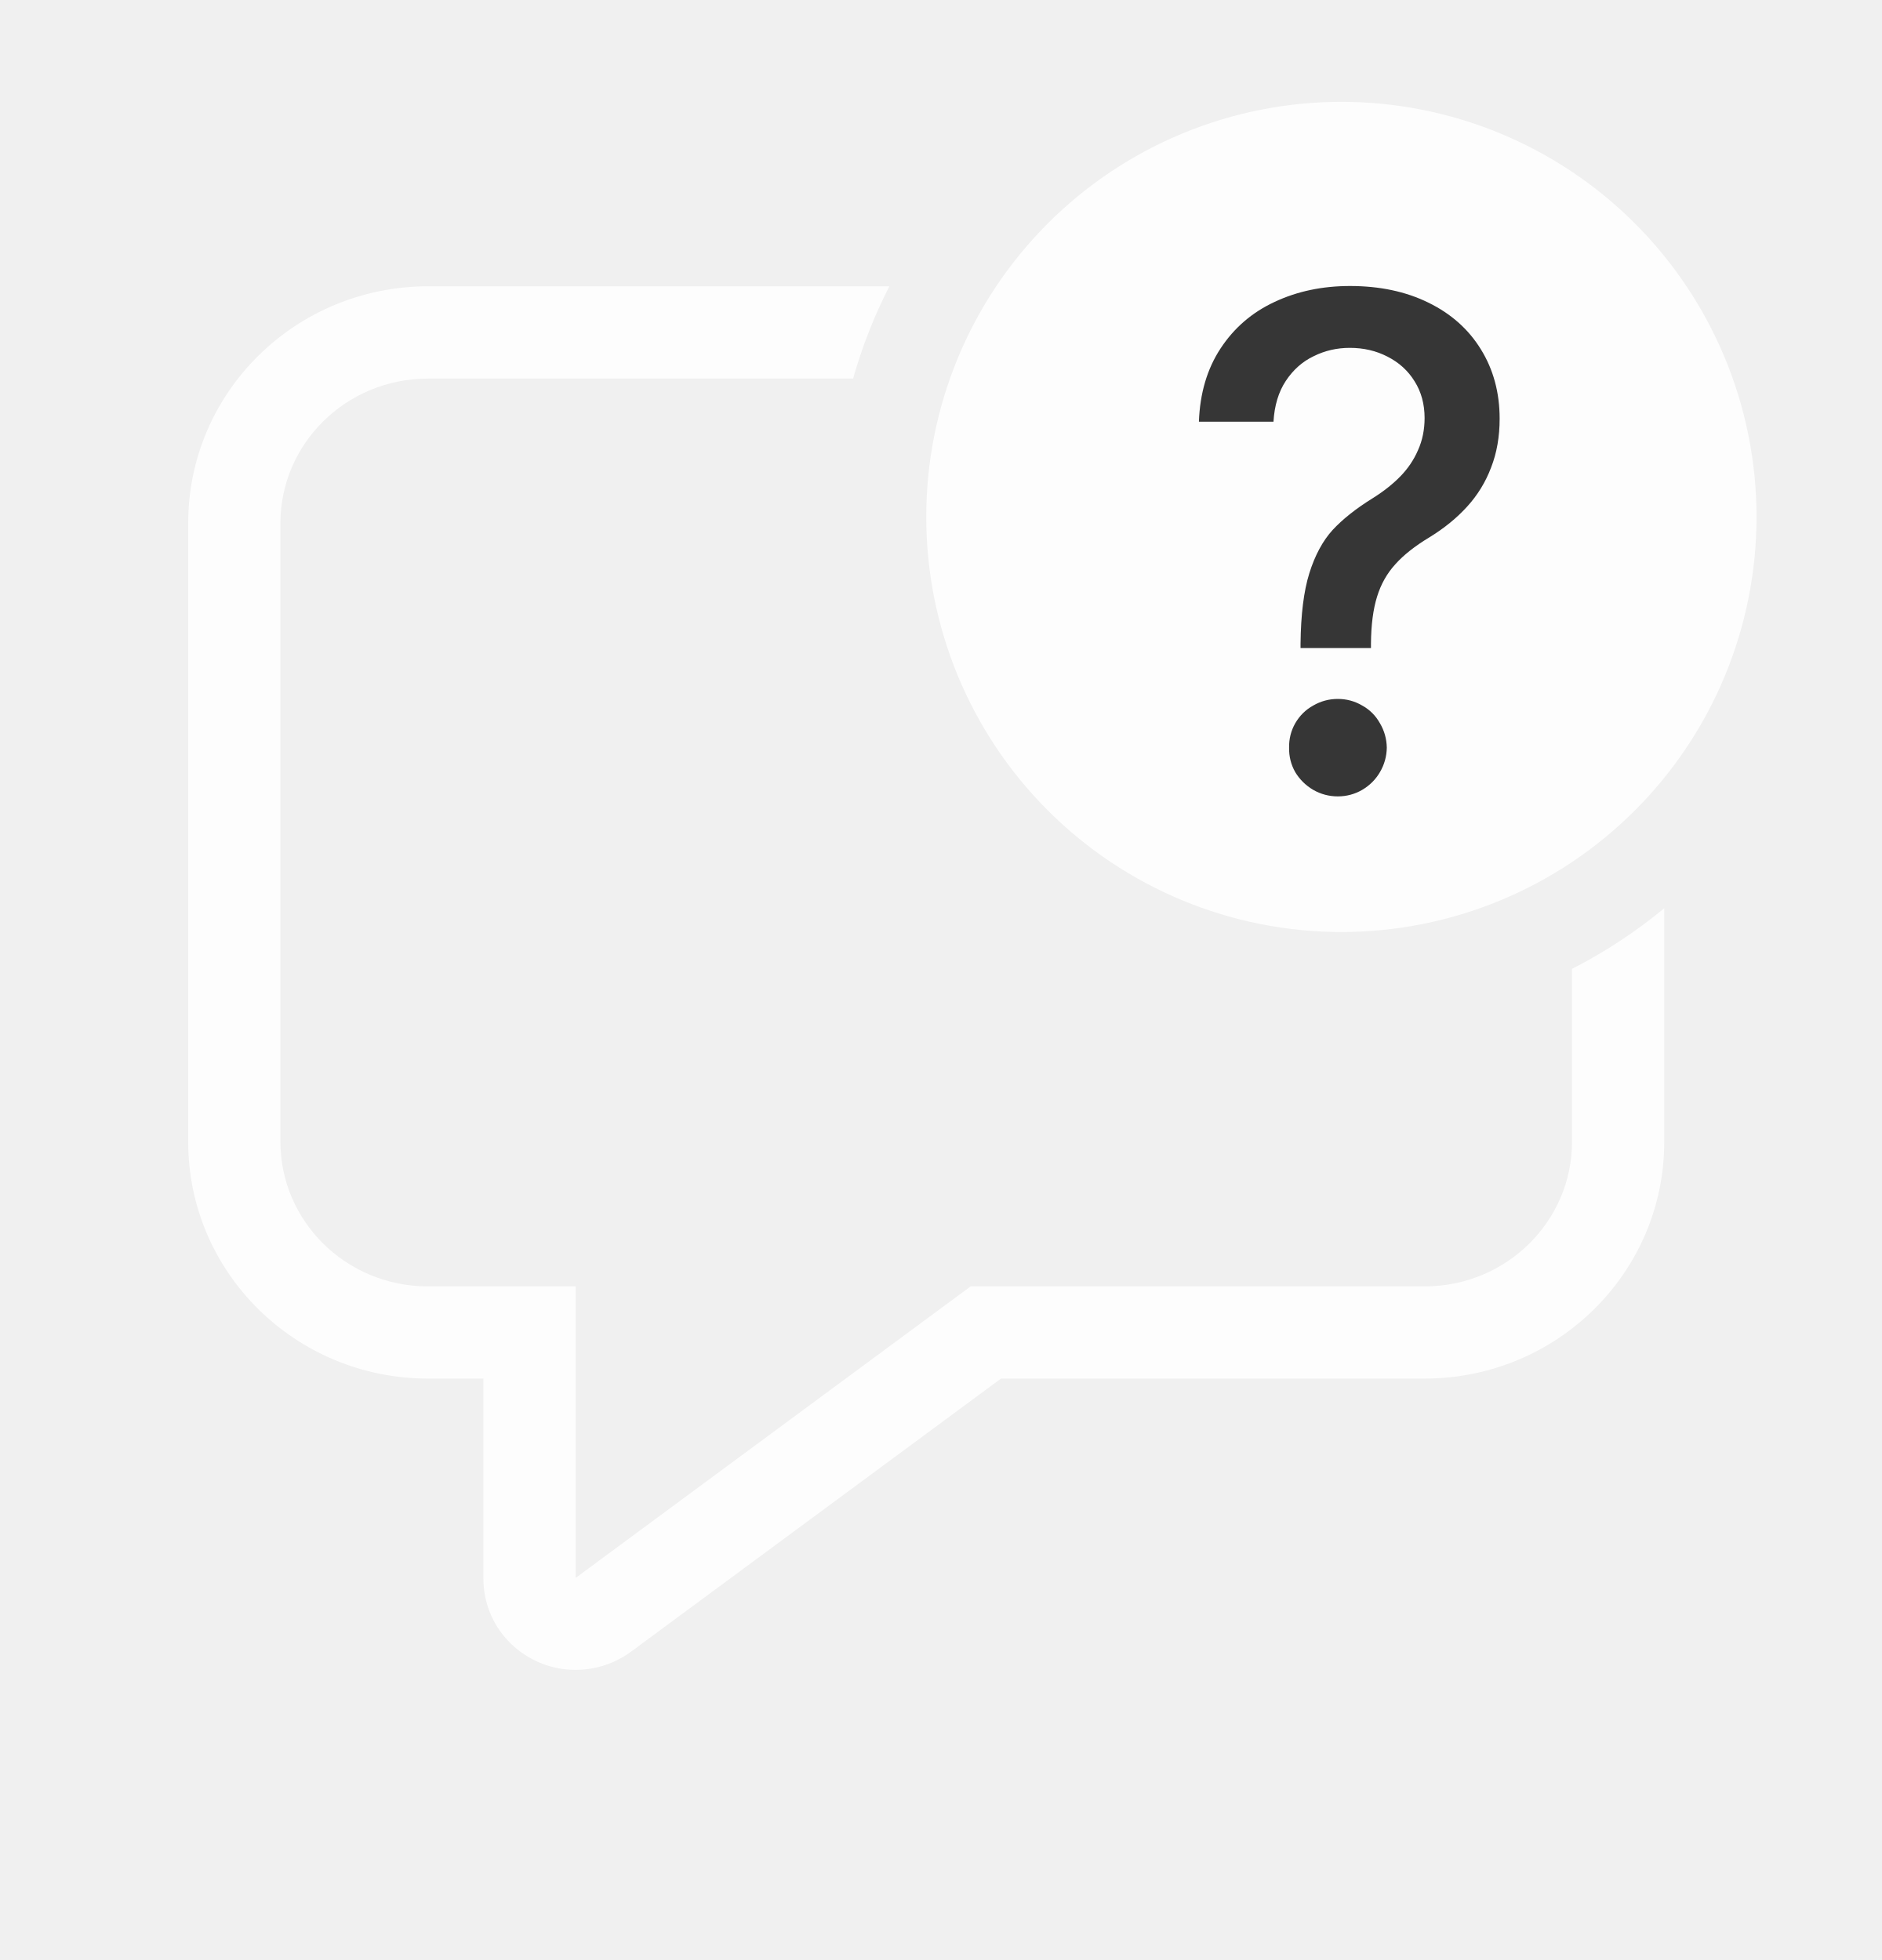
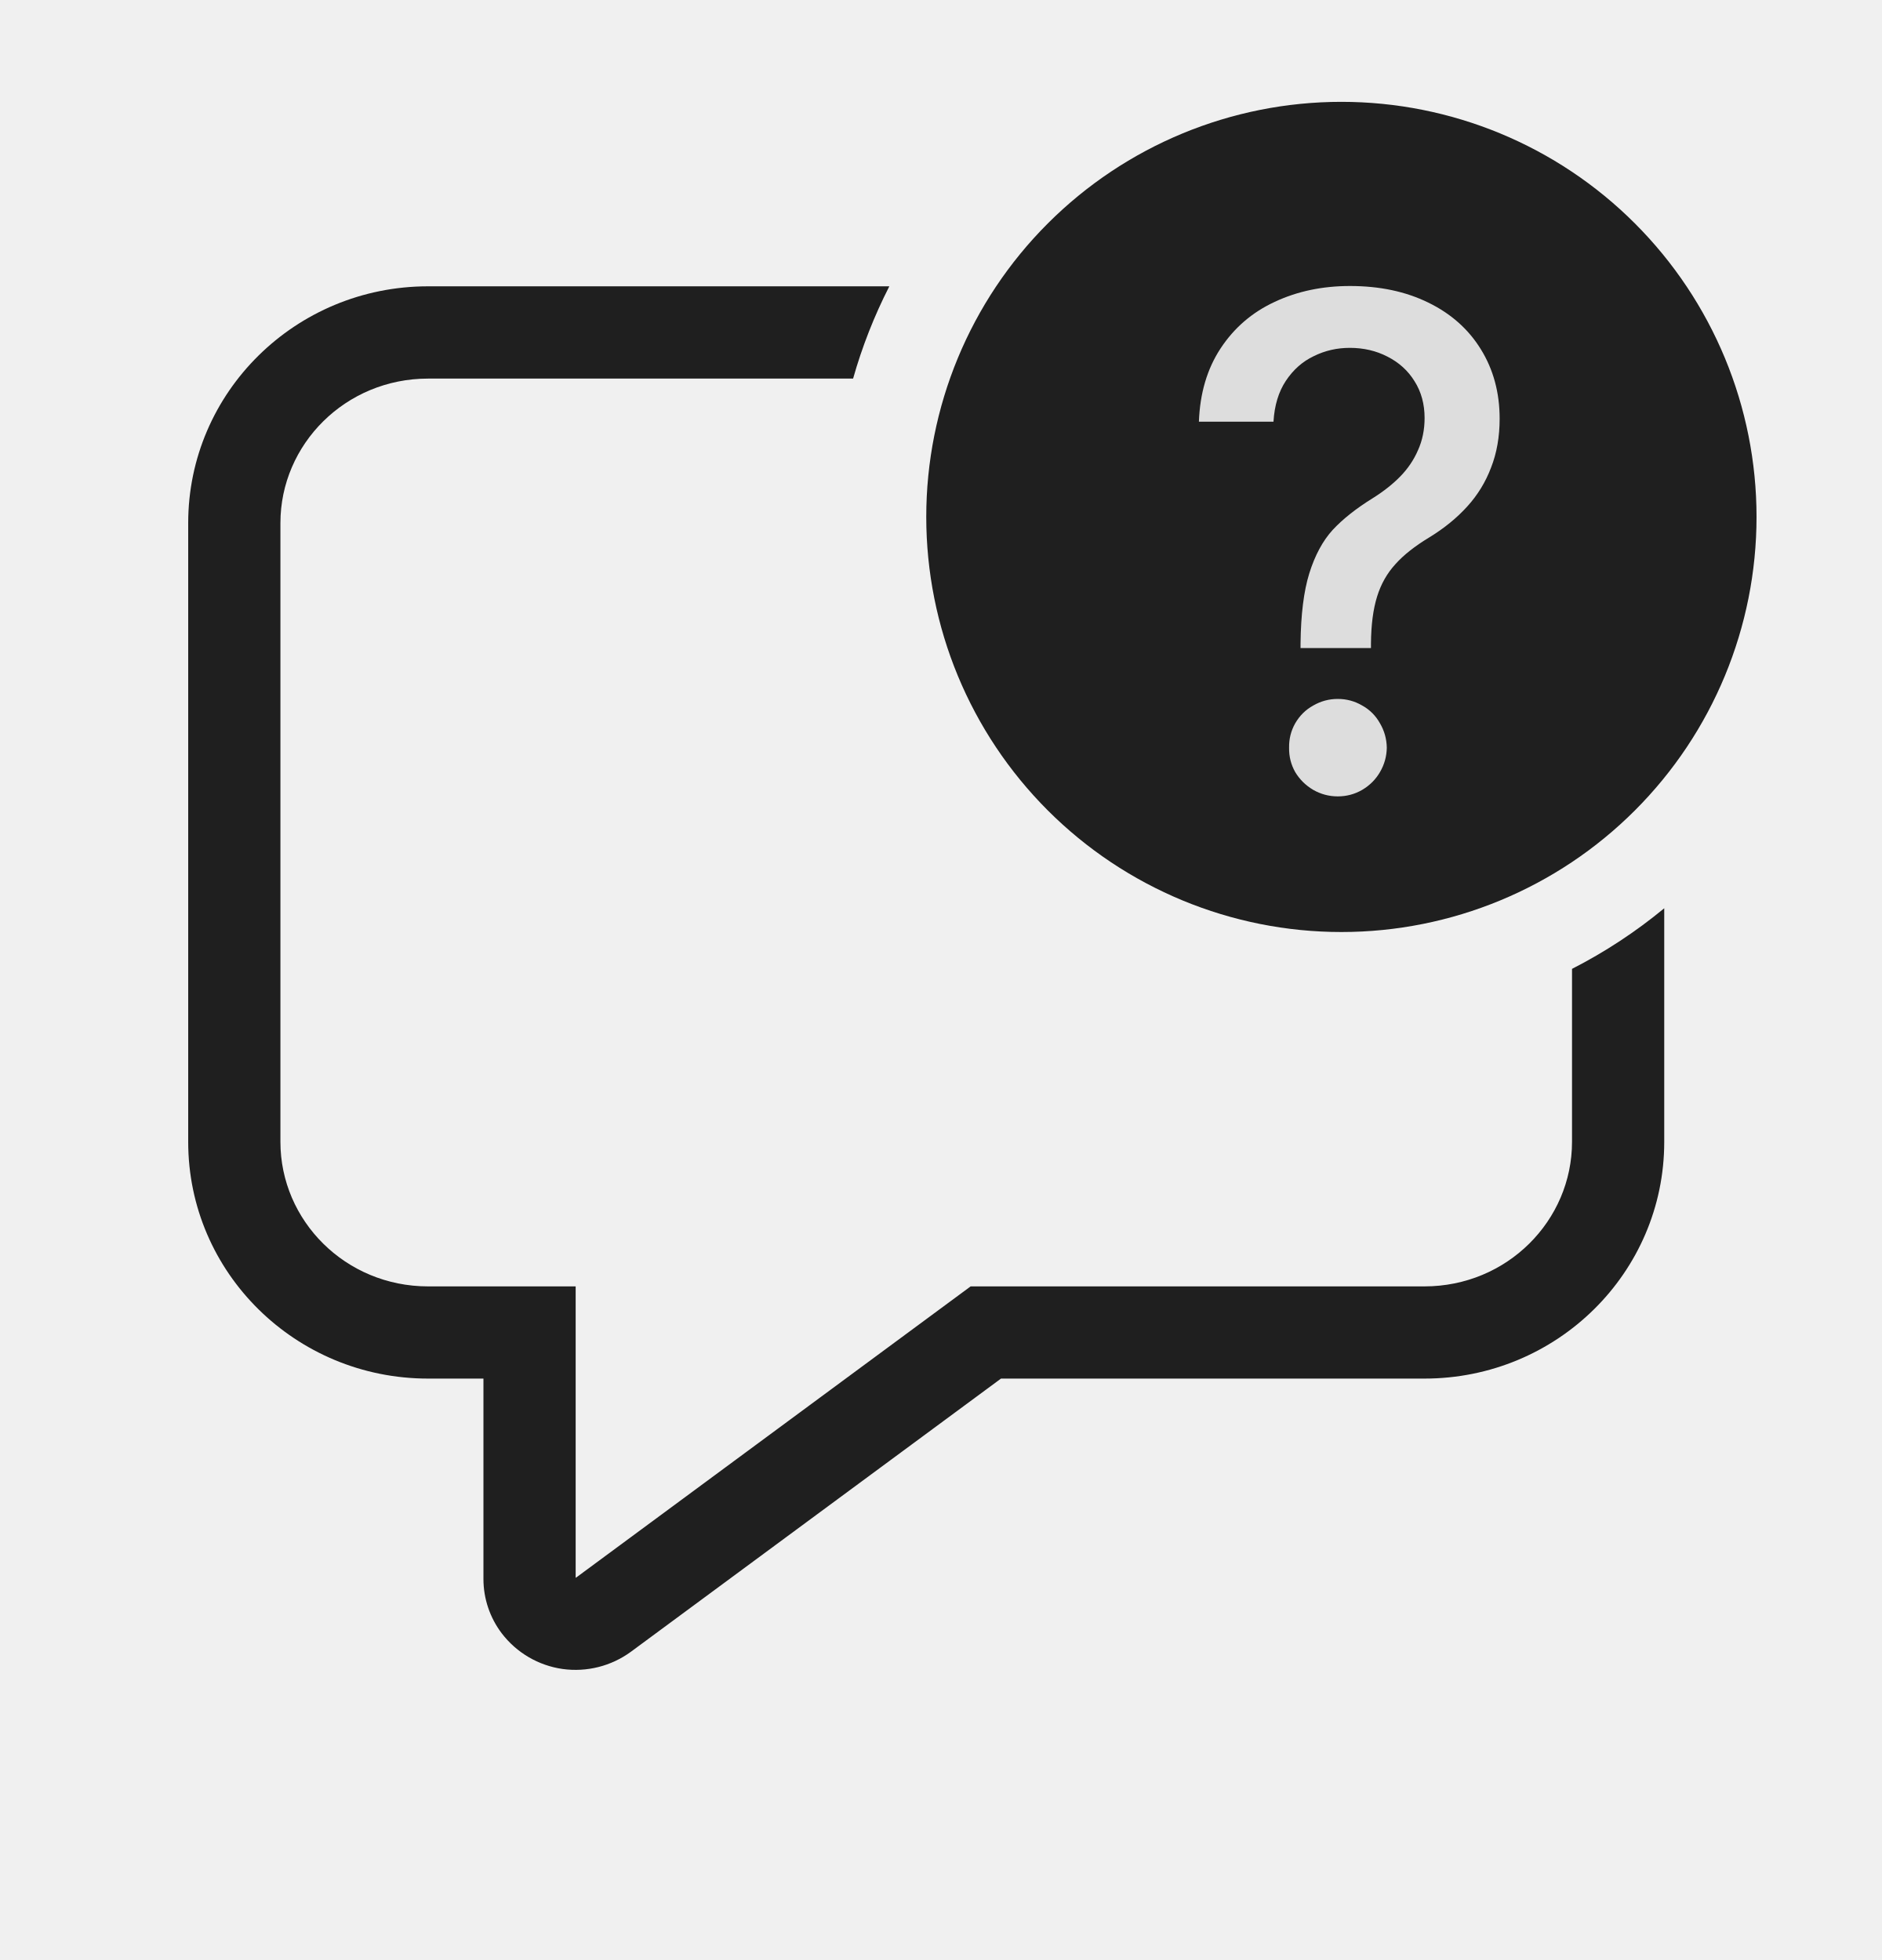
<svg xmlns="http://www.w3.org/2000/svg" width="24" height="25" viewBox="0 0 24 25" fill="none">
-   <path d="M20.849 10.337C21.842 9.344 22.4 7.998 22.4 6.593C22.4 5.189 21.842 3.843 20.849 2.85C19.857 1.857 18.51 1.299 17.106 1.299C15.702 1.299 14.355 1.857 13.362 2.85C12.369 3.843 11.812 5.189 11.812 6.593C11.812 7.998 12.369 9.344 13.362 10.337C14.355 11.33 15.702 11.888 17.106 11.888C18.51 11.888 19.857 11.33 20.849 10.337Z" fill="white" fill-opacity="0.87" />
-   <path d="M20.047 12.358V14.565C20.047 15.569 19.219 16.408 18.165 16.408H12.378L7.347 20.122L7.345 20.123H7.341V16.408H5.459C4.405 16.408 3.576 15.569 3.576 14.565V6.671C3.576 5.668 4.405 4.829 5.459 4.829H10.879C10.994 4.422 11.149 4.028 11.341 3.652H5.459C3.769 3.652 2.4 5.004 2.4 6.671V14.565C2.4 16.232 3.769 17.584 5.459 17.584H6.165V20.14C6.165 20.39 6.247 20.634 6.399 20.834C6.588 21.081 6.866 21.244 7.174 21.288C7.482 21.331 7.795 21.252 8.046 21.068L12.765 17.584H18.165C19.854 17.584 21.223 16.234 21.223 14.565V11.585C20.86 11.885 20.466 12.144 20.047 12.358Z" fill="white" fill-opacity="0.87" />
-   <path d="M16.585 8.21C16.589 7.839 16.626 7.54 16.697 7.312C16.769 7.082 16.869 6.897 16.995 6.759C17.124 6.62 17.296 6.484 17.511 6.351C17.646 6.266 17.761 6.175 17.856 6.078C17.953 5.979 18.029 5.867 18.083 5.742C18.139 5.618 18.167 5.481 18.167 5.332C18.167 5.154 18.124 4.997 18.039 4.863C17.956 4.728 17.841 4.624 17.694 4.549C17.549 4.474 17.389 4.437 17.213 4.437C17.049 4.437 16.896 4.472 16.753 4.543C16.61 4.611 16.492 4.716 16.398 4.857C16.305 4.997 16.252 5.172 16.24 5.379H15.289C15.302 5.016 15.394 4.704 15.566 4.443C15.738 4.182 15.967 3.984 16.256 3.85C16.544 3.715 16.864 3.648 17.216 3.648C17.593 3.648 17.925 3.718 18.213 3.859C18.503 4 18.727 4.199 18.885 4.456C19.044 4.713 19.124 5.008 19.124 5.341C19.124 5.569 19.088 5.777 19.015 5.963C18.945 6.149 18.843 6.315 18.711 6.46C18.58 6.605 18.419 6.737 18.226 6.855C18.044 6.965 17.899 7.079 17.794 7.197C17.688 7.313 17.61 7.451 17.561 7.61C17.511 7.77 17.485 7.97 17.483 8.21V8.266H16.585V8.21ZM17.06 10.158C16.948 10.158 16.844 10.13 16.747 10.075C16.649 10.017 16.573 9.941 16.517 9.848C16.463 9.752 16.437 9.649 16.439 9.537C16.437 9.425 16.463 9.321 16.517 9.226C16.573 9.129 16.649 9.053 16.747 8.999C16.844 8.943 16.948 8.915 17.06 8.915C17.172 8.915 17.276 8.943 17.371 8.999C17.469 9.053 17.544 9.129 17.598 9.226C17.654 9.321 17.683 9.425 17.685 9.537C17.683 9.649 17.654 9.752 17.598 9.848C17.544 9.941 17.469 10.017 17.371 10.075C17.276 10.13 17.172 10.158 17.06 10.158Z" fill="#363636" />
+   <path d="M20.849 10.337C21.842 9.344 22.4 7.998 22.4 6.593C22.4 5.189 21.842 3.843 20.849 2.85C19.857 1.857 18.51 1.299 17.106 1.299C15.702 1.299 14.355 1.857 13.362 2.85C12.369 3.843 11.812 5.189 11.812 6.593C11.812 7.998 12.369 9.344 13.362 10.337C14.355 11.33 15.702 11.888 17.106 11.888C18.51 11.888 19.857 11.33 20.849 10.337Z" fill="currentColor" fill-opacity="0.87" />
+   <path d="M20.047 12.358V14.565C20.047 15.569 19.219 16.408 18.165 16.408H12.378L7.347 20.122L7.345 20.123H7.341V16.408H5.459C4.405 16.408 3.576 15.569 3.576 14.565V6.671C3.576 5.668 4.405 4.829 5.459 4.829H10.879C10.994 4.422 11.149 4.028 11.341 3.652H5.459C3.769 3.652 2.4 5.004 2.4 6.671V14.565C2.4 16.232 3.769 17.584 5.459 17.584H6.165V20.14C6.165 20.39 6.247 20.634 6.399 20.834C6.588 21.081 6.866 21.244 7.174 21.288C7.482 21.331 7.795 21.252 8.046 21.068L12.765 17.584H18.165C19.854 17.584 21.223 16.234 21.223 14.565V11.585C20.86 11.885 20.466 12.144 20.047 12.358Z" fill="currentColor" fill-opacity="0.87" />
+   <path d="M16.585 8.21C16.589 7.839 16.626 7.54 16.697 7.312C16.769 7.082 16.869 6.897 16.995 6.759C17.124 6.62 17.296 6.484 17.511 6.351C17.646 6.266 17.761 6.175 17.856 6.078C17.953 5.979 18.029 5.867 18.083 5.742C18.139 5.618 18.167 5.481 18.167 5.332C18.167 5.154 18.124 4.997 18.039 4.863C17.956 4.728 17.841 4.624 17.694 4.549C17.549 4.474 17.389 4.437 17.213 4.437C17.049 4.437 16.896 4.472 16.753 4.543C16.61 4.611 16.492 4.716 16.398 4.857C16.305 4.997 16.252 5.172 16.24 5.379H15.289C15.302 5.016 15.394 4.704 15.566 4.443C15.738 4.182 15.967 3.984 16.256 3.85C16.544 3.715 16.864 3.648 17.216 3.648C17.593 3.648 17.925 3.718 18.213 3.859C18.503 4 18.727 4.199 18.885 4.456C19.044 4.713 19.124 5.008 19.124 5.341C19.124 5.569 19.088 5.777 19.015 5.963C18.945 6.149 18.843 6.315 18.711 6.46C18.58 6.605 18.419 6.737 18.226 6.855C18.044 6.965 17.899 7.079 17.794 7.197C17.688 7.313 17.61 7.451 17.561 7.61C17.511 7.77 17.485 7.97 17.483 8.21V8.266H16.585V8.21ZM17.06 10.158C16.948 10.158 16.844 10.13 16.747 10.075C16.649 10.017 16.573 9.941 16.517 9.848C16.463 9.752 16.437 9.649 16.439 9.537C16.437 9.425 16.463 9.321 16.517 9.226C16.573 9.129 16.649 9.053 16.747 8.999C16.844 8.943 16.948 8.915 17.06 8.915C17.172 8.915 17.276 8.943 17.371 8.999C17.469 9.053 17.544 9.129 17.598 9.226C17.654 9.321 17.683 9.425 17.685 9.537C17.683 9.649 17.654 9.752 17.598 9.848C17.544 9.941 17.469 10.017 17.371 10.075C17.276 10.13 17.172 10.158 17.06 10.158Z" fill="#ddd" />
</svg>
